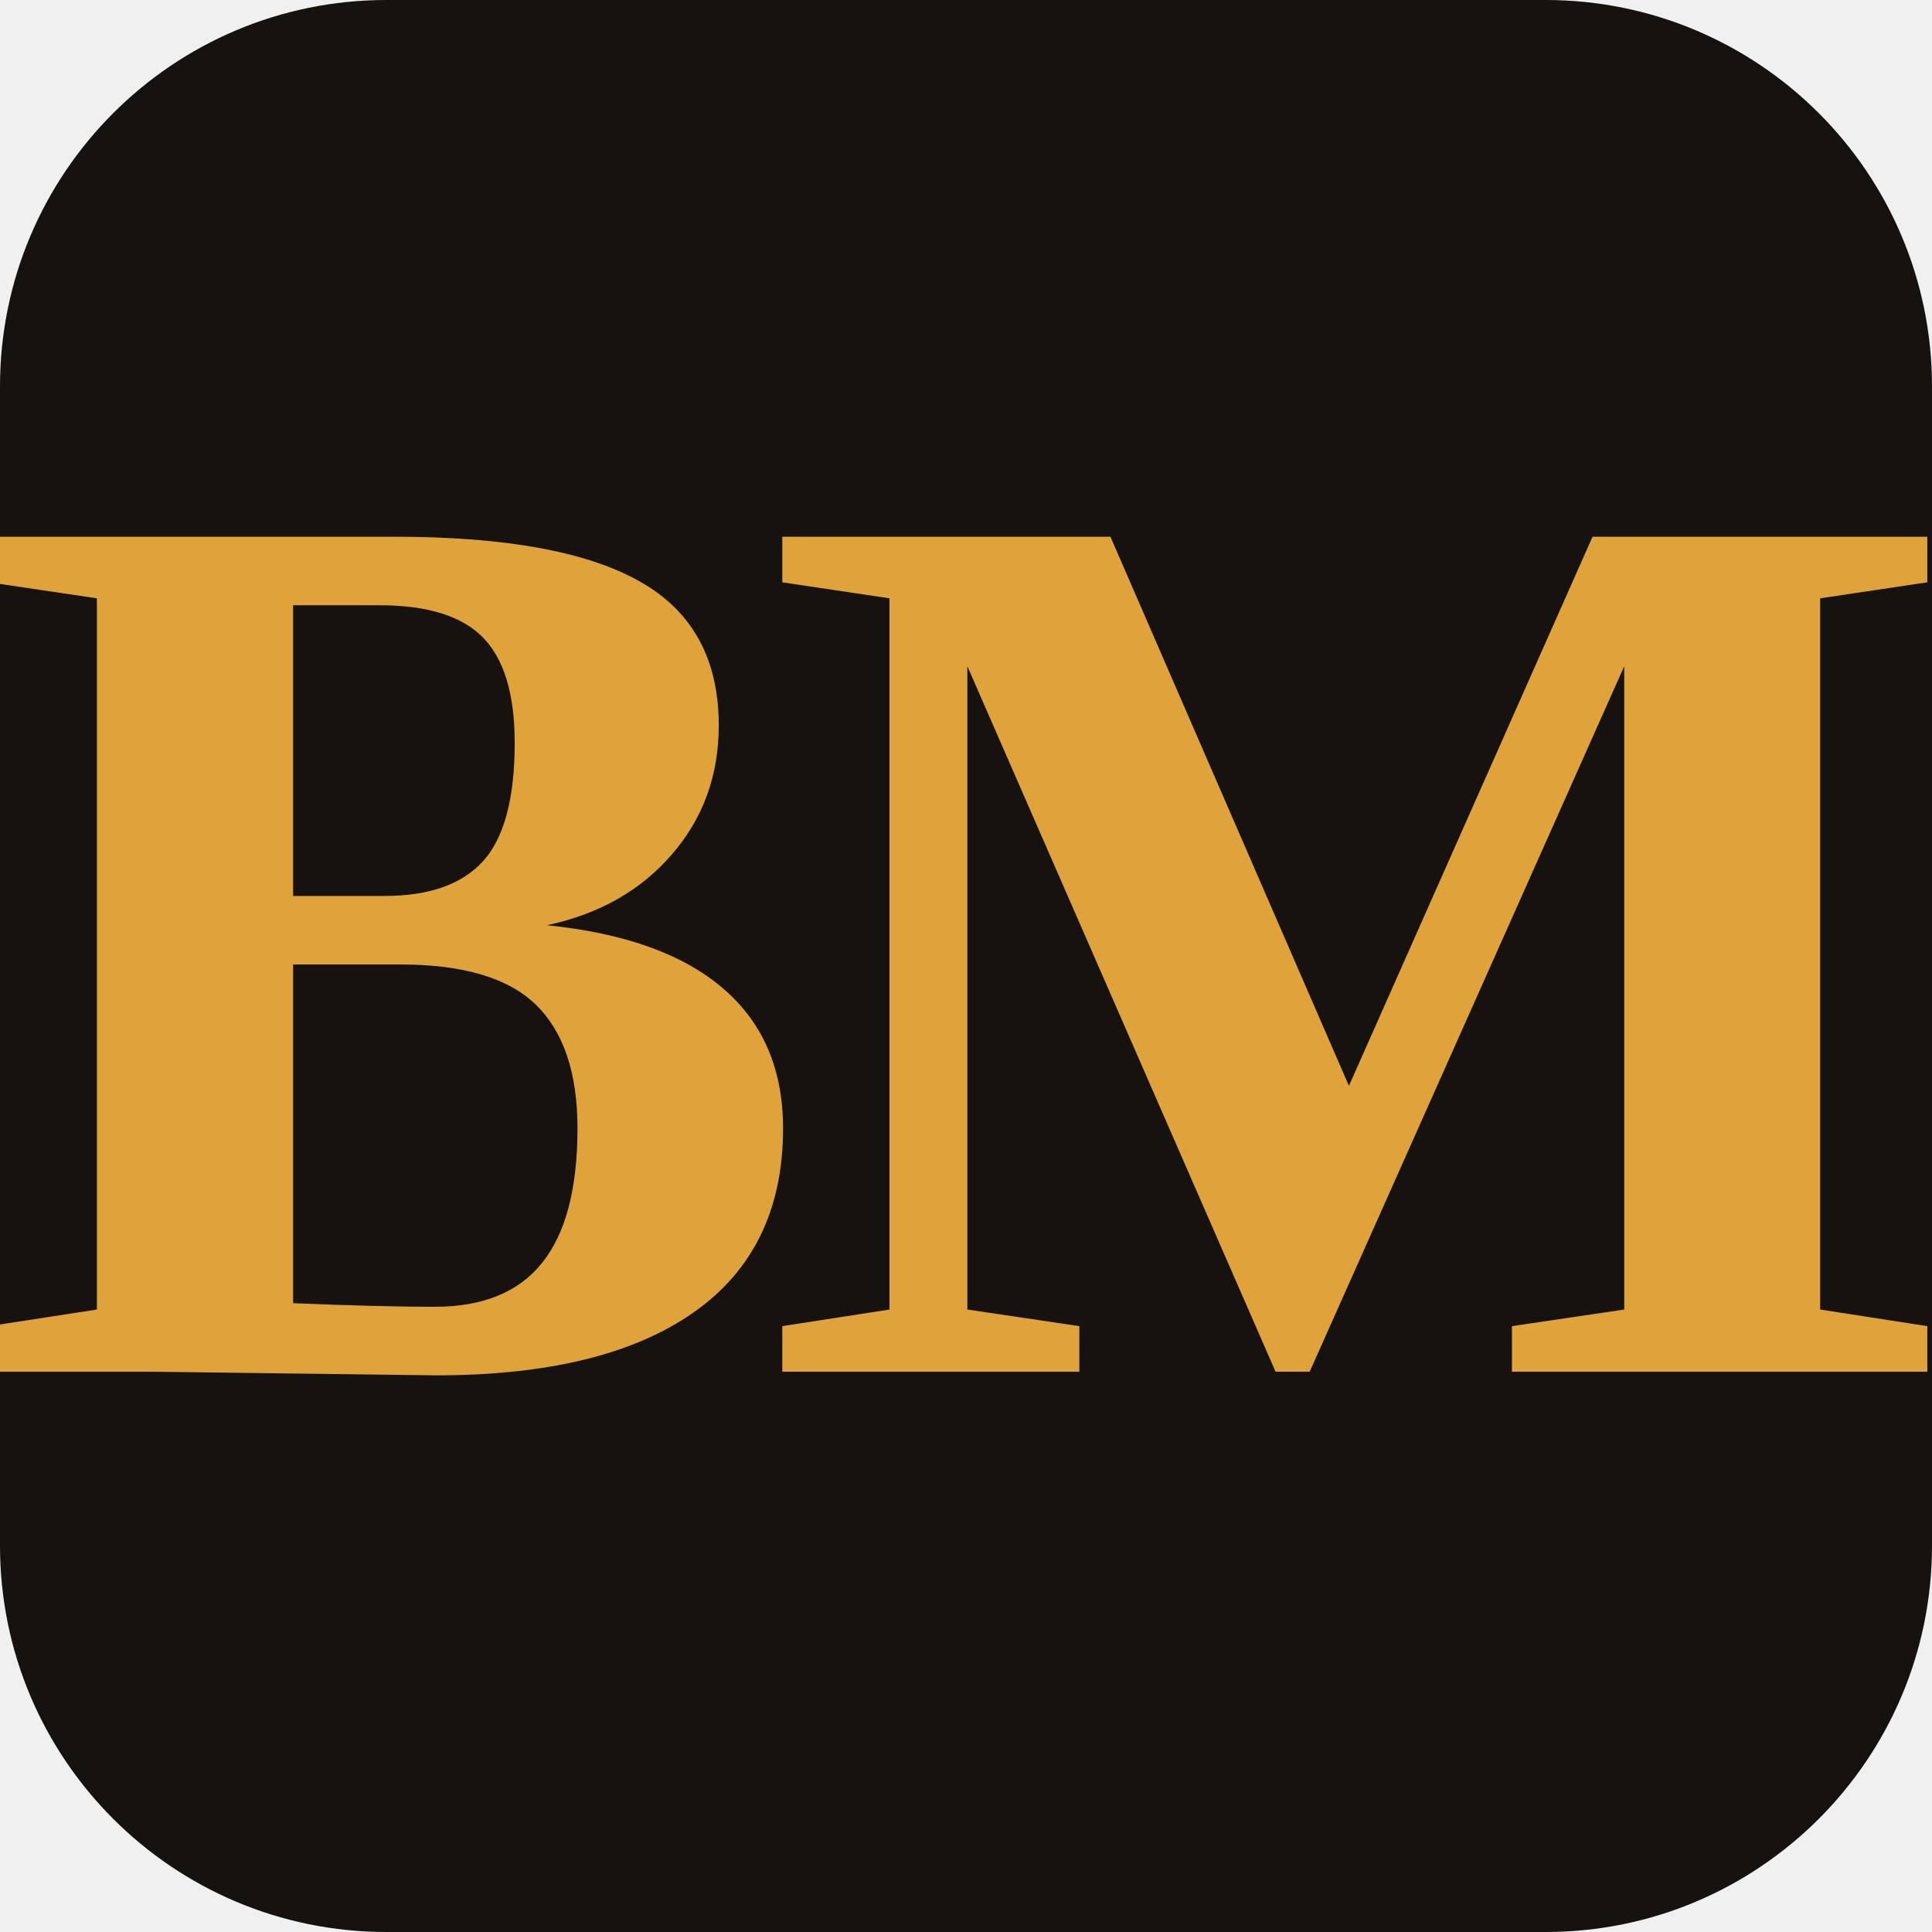
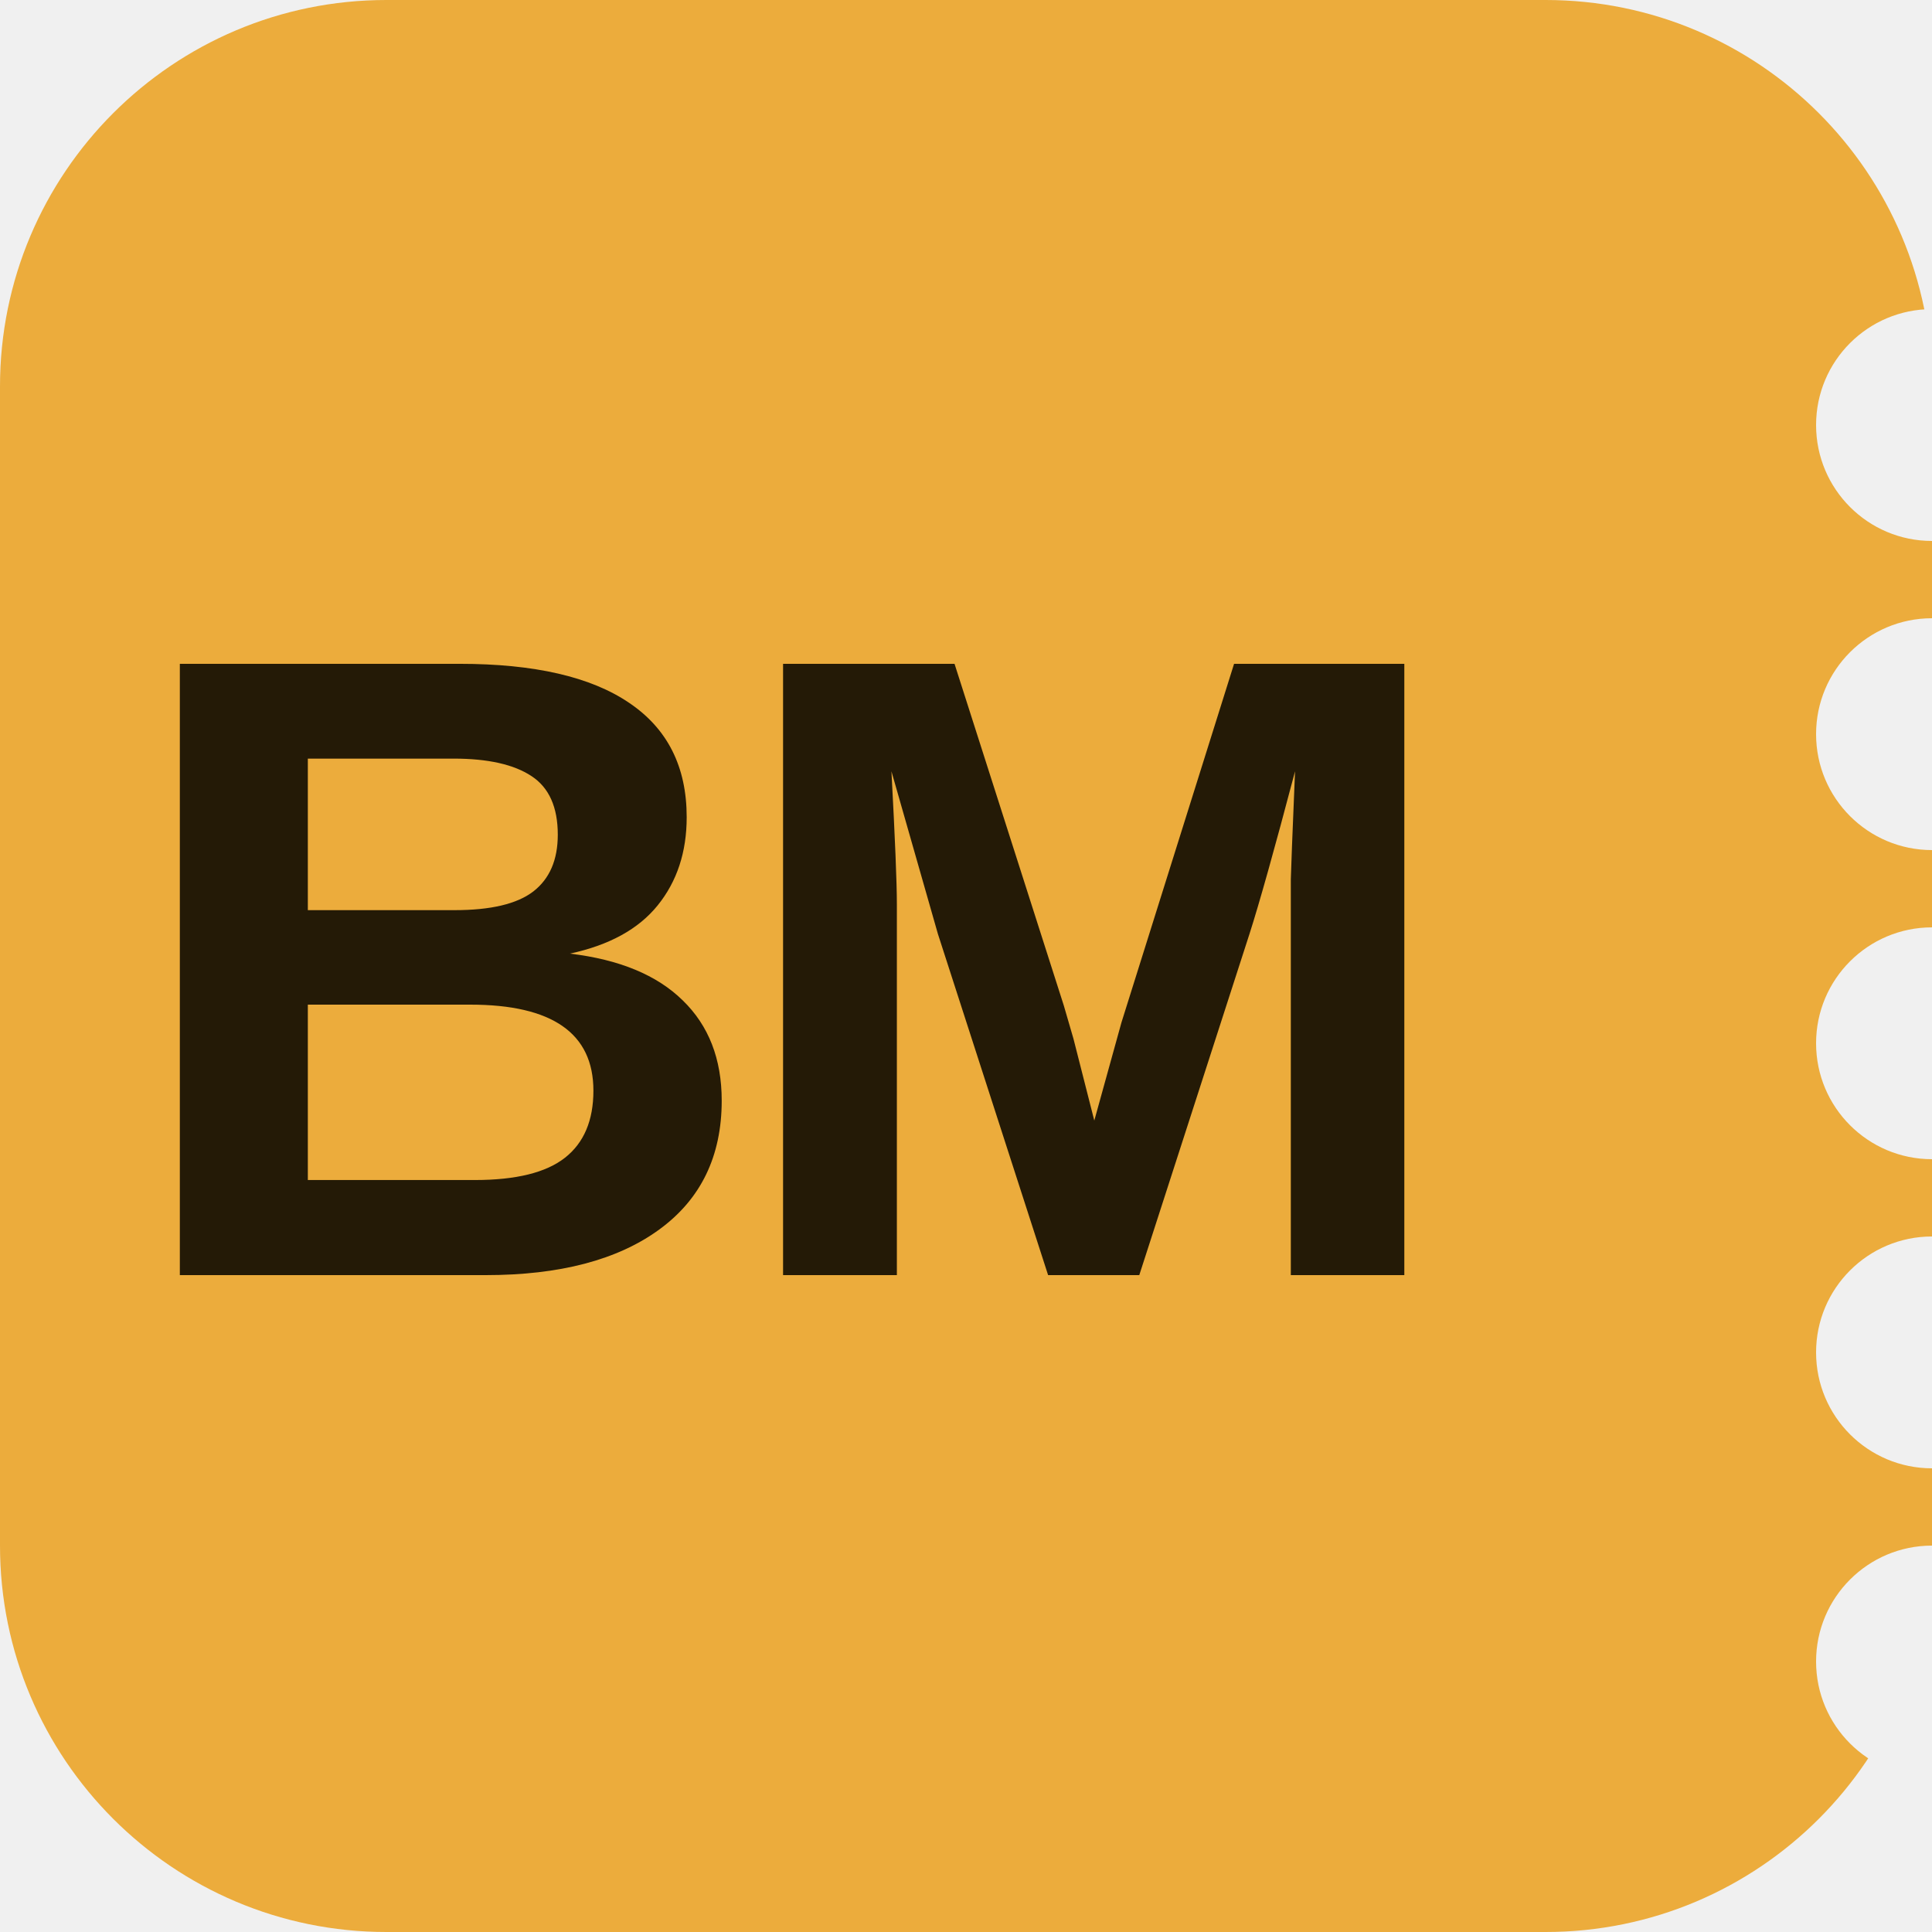
<svg xmlns="http://www.w3.org/2000/svg" viewBox="0 0 100 100">
-   <rect width="100" height="100" rx="20" fill="#15120f" />
-   <text x="50" y="71" text-anchor="middle" font-family="Georgia, 'Times New Roman', serif" font-weight="700" font-size="66" letter-spacing="-3" fill="#e0a339">BM</text>
+   <mask id="stub-notches">
+     <rect width="100" height="100" fill="#fff" />
+     <circle cx="100" cy="22" r="6" fill="#000" />
+     <circle cx="100" cy="38" r="6" fill="#000" />
+     <circle cx="100" cy="54" r="6" fill="#000" />
+     <circle cx="100" cy="70" r="6" fill="#000" />
+     <circle cx="100" cy="86" r="6" fill="#000" />
+   </mask>
+   <rect width="100" height="100" rx="20" fill="#ecac3c" mask="url(#stub-notches)" />
+   <text x="41" y="66" text-anchor="middle" font-family="-apple-system,'Segoe UI',Arial,sans-serif" font-weight="800" font-size="46" letter-spacing="-2" fill="#241a06">BM</text>
</svg>
